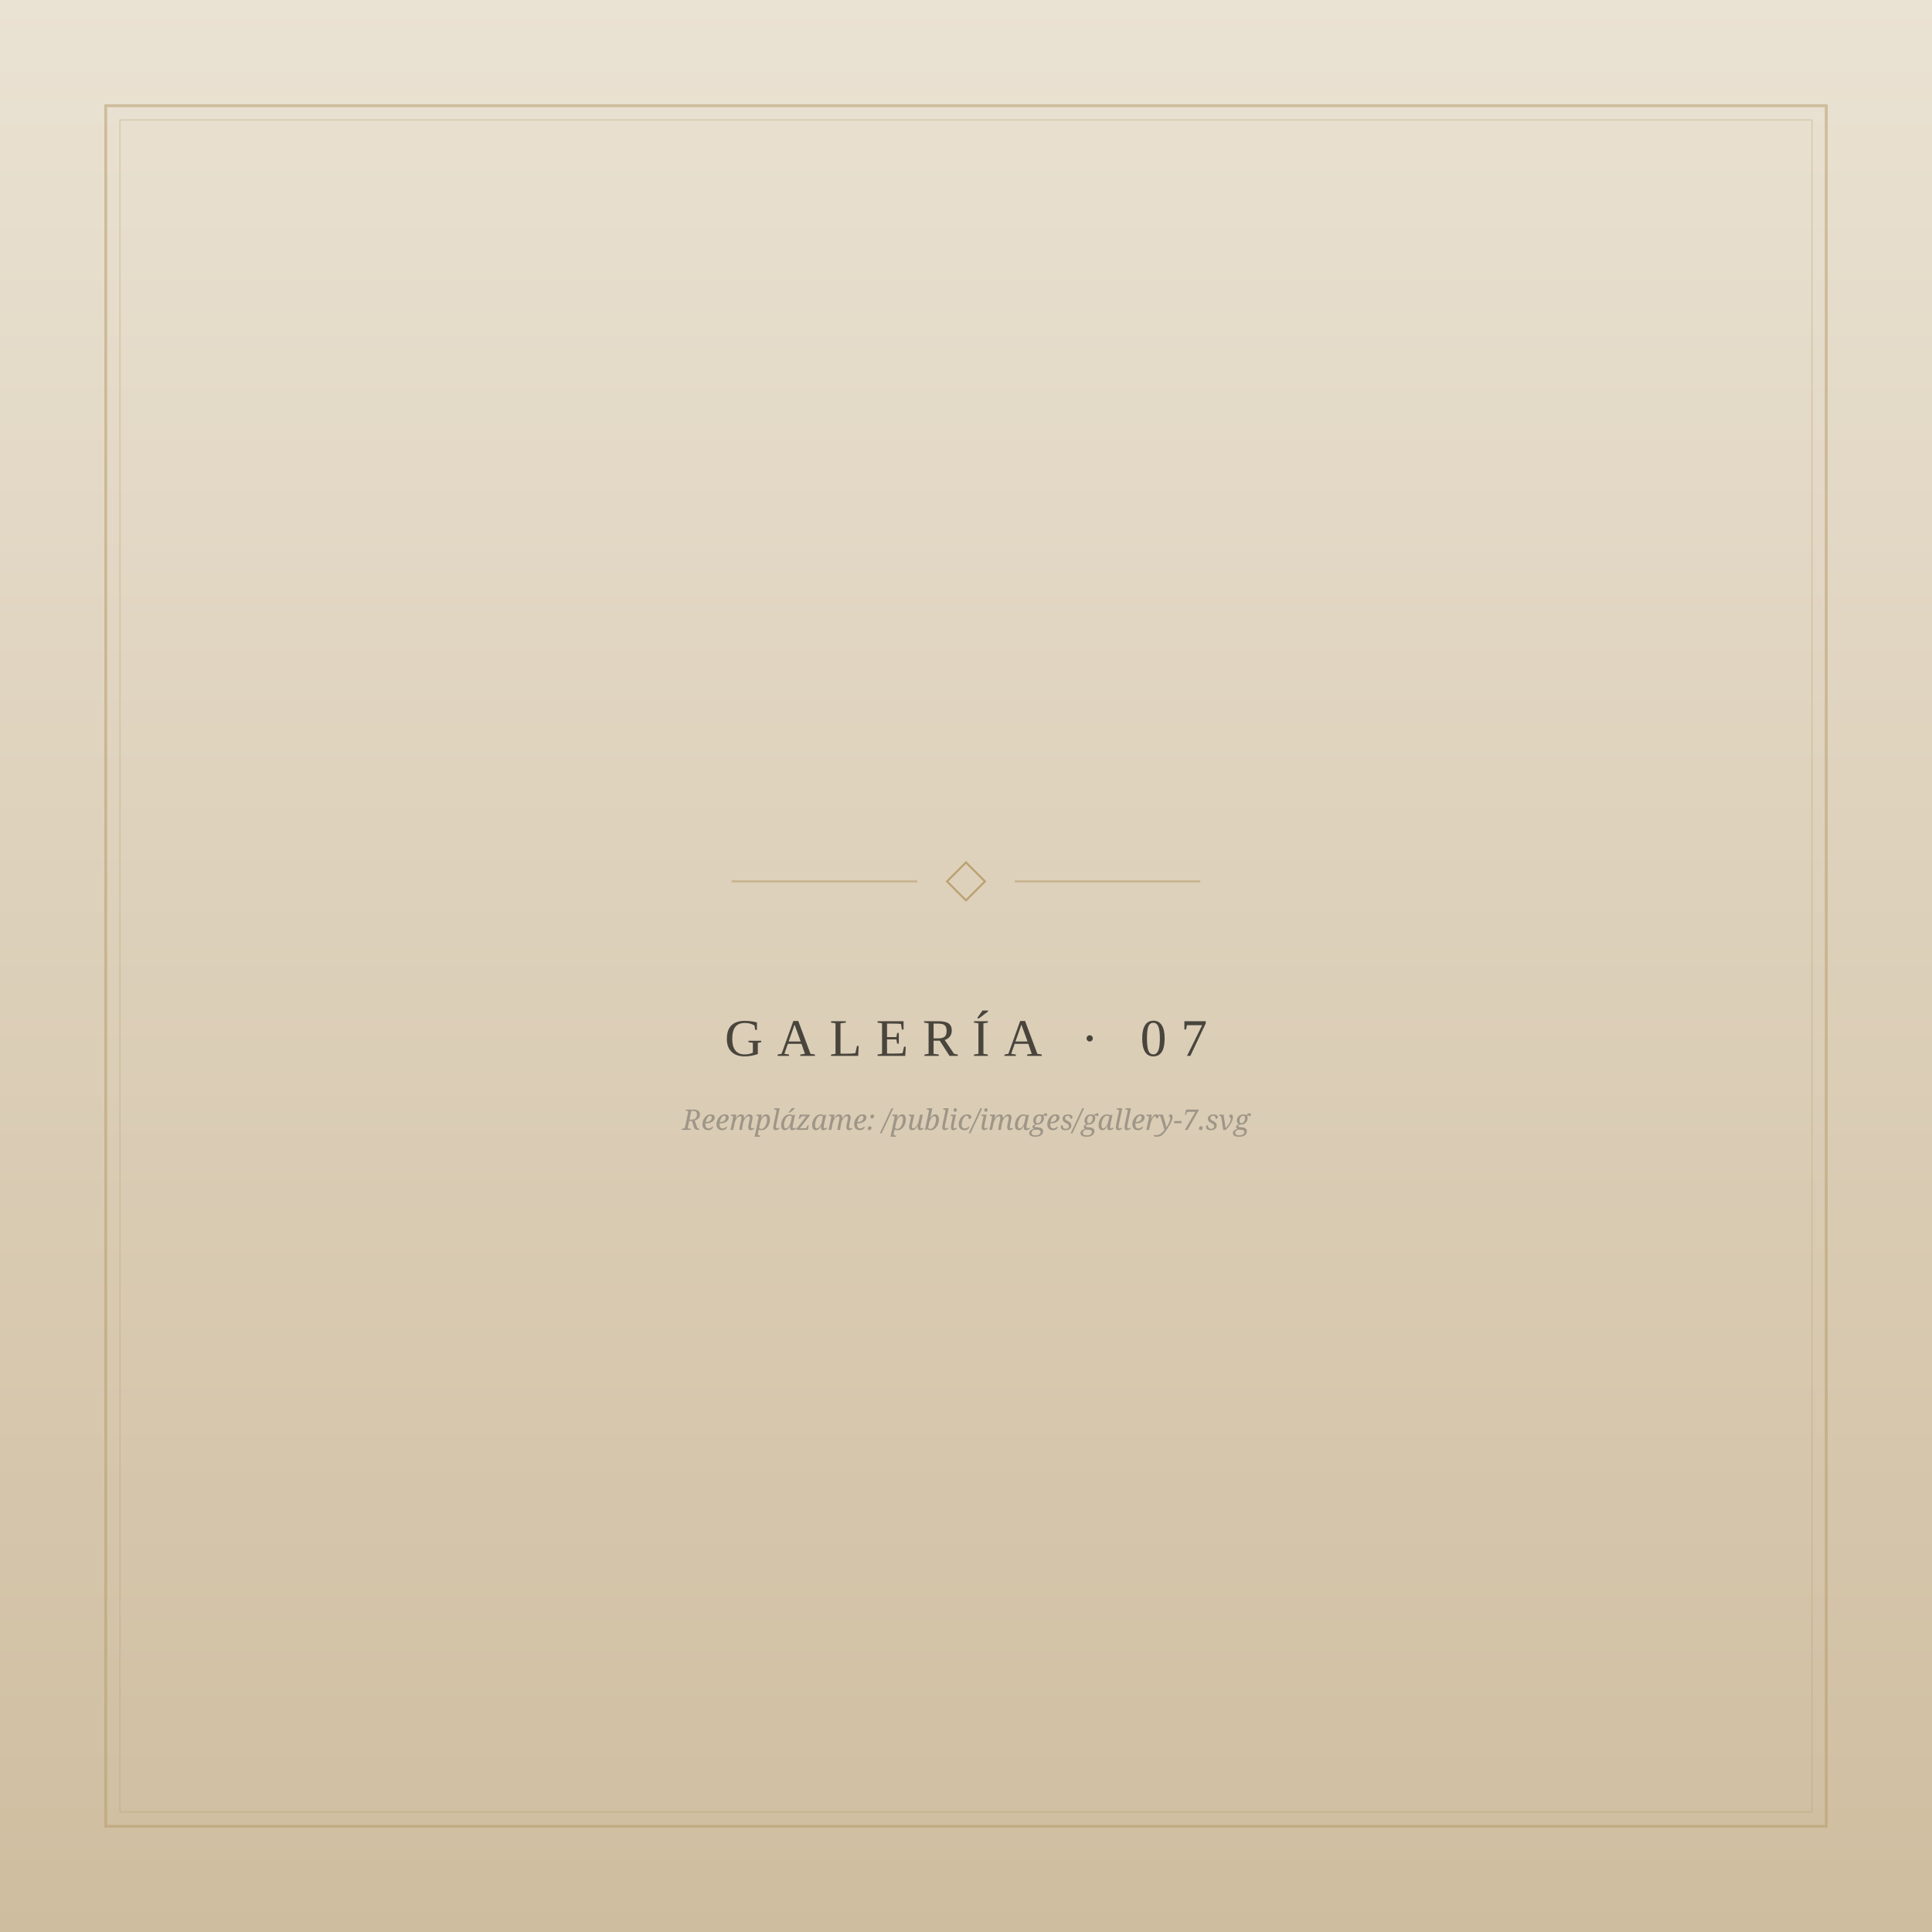
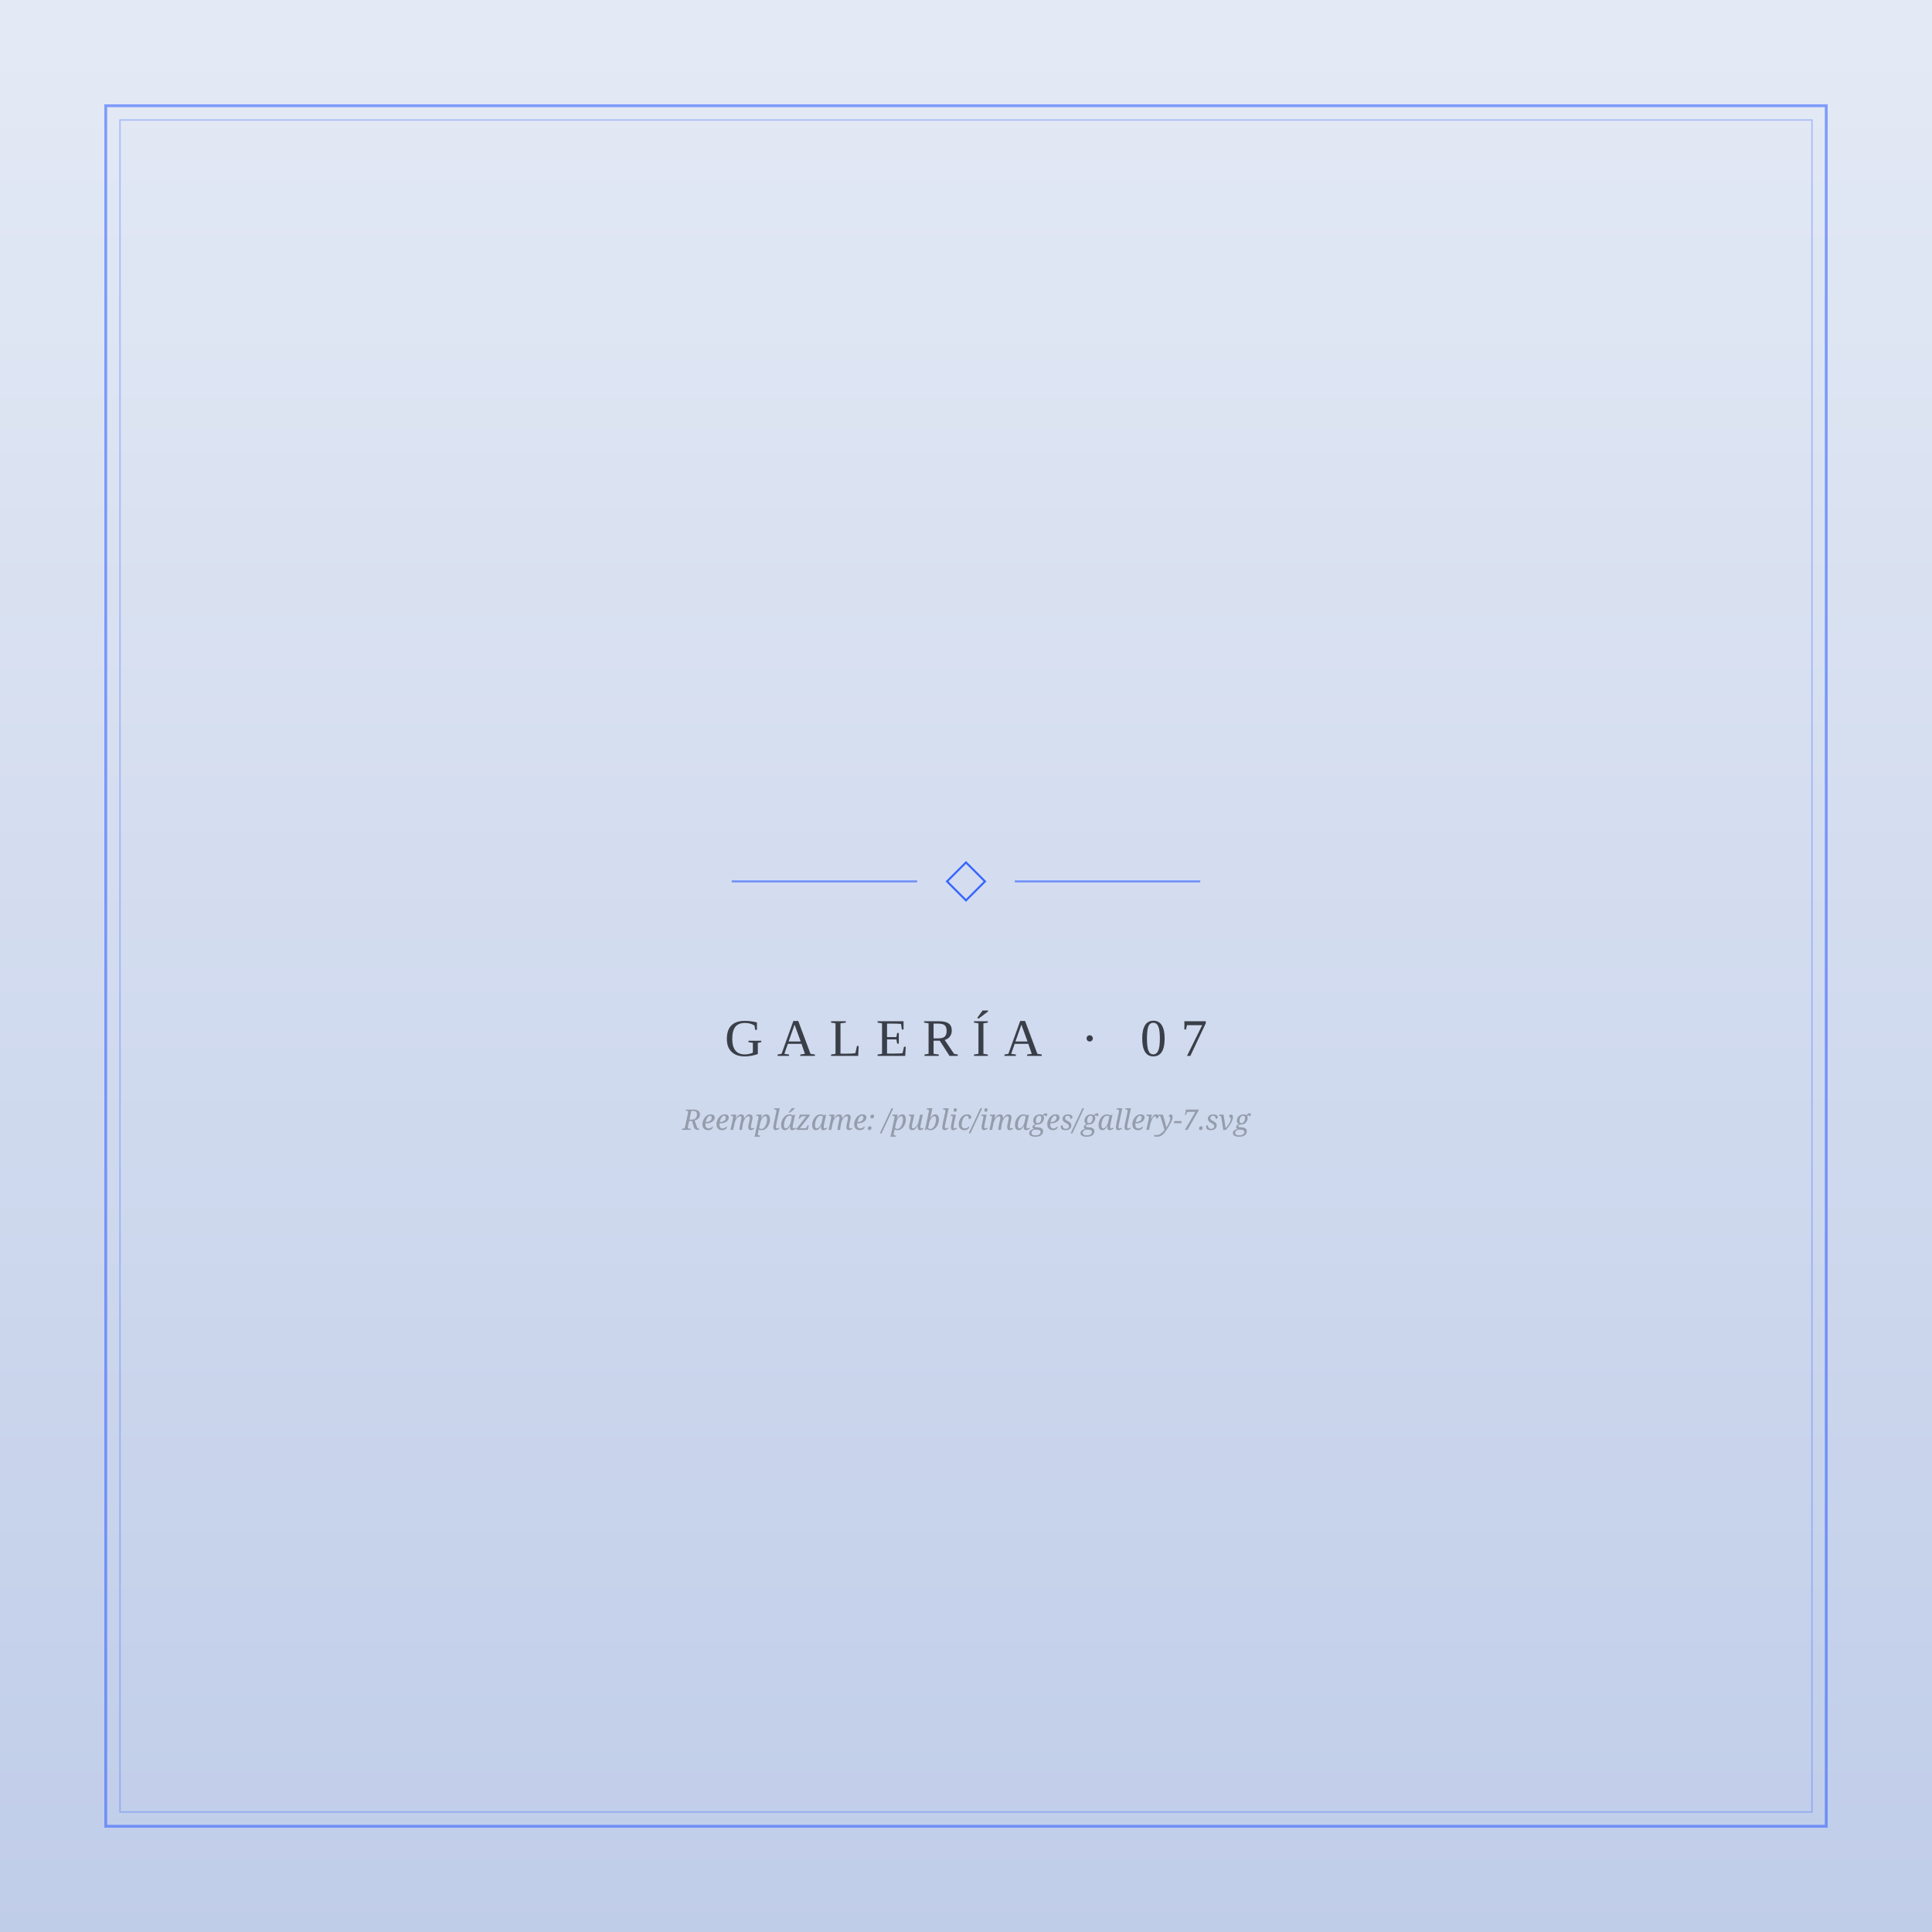
<svg xmlns="http://www.w3.org/2000/svg" width="950" height="950" viewBox="0 0 950 950" role="img" aria-label="Galería · 07">
  <defs>
    <linearGradient id="bg" x1="0" y1="0" x2="0" y2="1">
-       <stop offset="0" stop-color="#EAE2D3" />
-       <stop offset="1" stop-color="#CFBD9F" />
+       <stop offset="0" stop-color="#E4EAF5" />
+       <stop offset="1" stop-color="#C0CDE9" />
    </linearGradient>
  </defs>
  <rect width="950" height="950" fill="url(#bg)" />
-   <rect x="52" y="52" width="846" height="846" fill="none" stroke="#B49A67" stroke-opacity="0.5" stroke-width="1.4" />
-   <rect x="59" y="59" width="832" height="832" fill="none" stroke="#B49A67" stroke-opacity="0.28" stroke-width="0.7" />
-   <g transform="translate(475,433.4)" stroke="#B49A67" fill="none">
+   <rect x="52" y="52" width="846" height="846" fill="none" stroke="#1F51FF" stroke-opacity="0.5" stroke-width="1.4" />
+   <rect x="59" y="59" width="832" height="832" fill="none" stroke="#1F51FF" stroke-opacity="0.28" stroke-width="0.7" />
+   <g transform="translate(475,433.4)" stroke="#1F51FF" fill="none">
    <line x1="-115.2" y1="0" x2="-24" y2="0" stroke-opacity="0.55" />
    <rect x="-6.6" y="-6.6" width="13.2" height="13.2" transform="rotate(45)" stroke-opacity="0.85" />
    <line x1="24" y1="0" x2="115.2" y2="0" stroke-opacity="0.55" />
  </g>
-   <text x="475" y="519.2" text-anchor="middle" font-family="Georgia, 'Times New Roman', serif" font-size="26" letter-spacing="7" fill="#292723" fill-opacity="0.82" style="text-transform:uppercase">GALERÍA · 07</text>
-   <text x="475" y="555.6" text-anchor="middle" font-family="Georgia, serif" font-style="italic" font-size="14" fill="#77716A" fill-opacity="0.6">Reemplázame: /public/images/gallery-7.svg</text>
+   <text x="475" y="519.2" text-anchor="middle" font-family="Georgia, 'Times New Roman', serif" font-size="26" letter-spacing="7" fill="#191C24" fill-opacity="0.82" style="text-transform:uppercase">GALERÍA · 07</text>
+   <text x="475" y="555.6" text-anchor="middle" font-family="Georgia, serif" font-style="italic" font-size="14" fill="#6F7580" fill-opacity="0.6">Reemplázame: /public/images/gallery-7.svg</text>
</svg>
